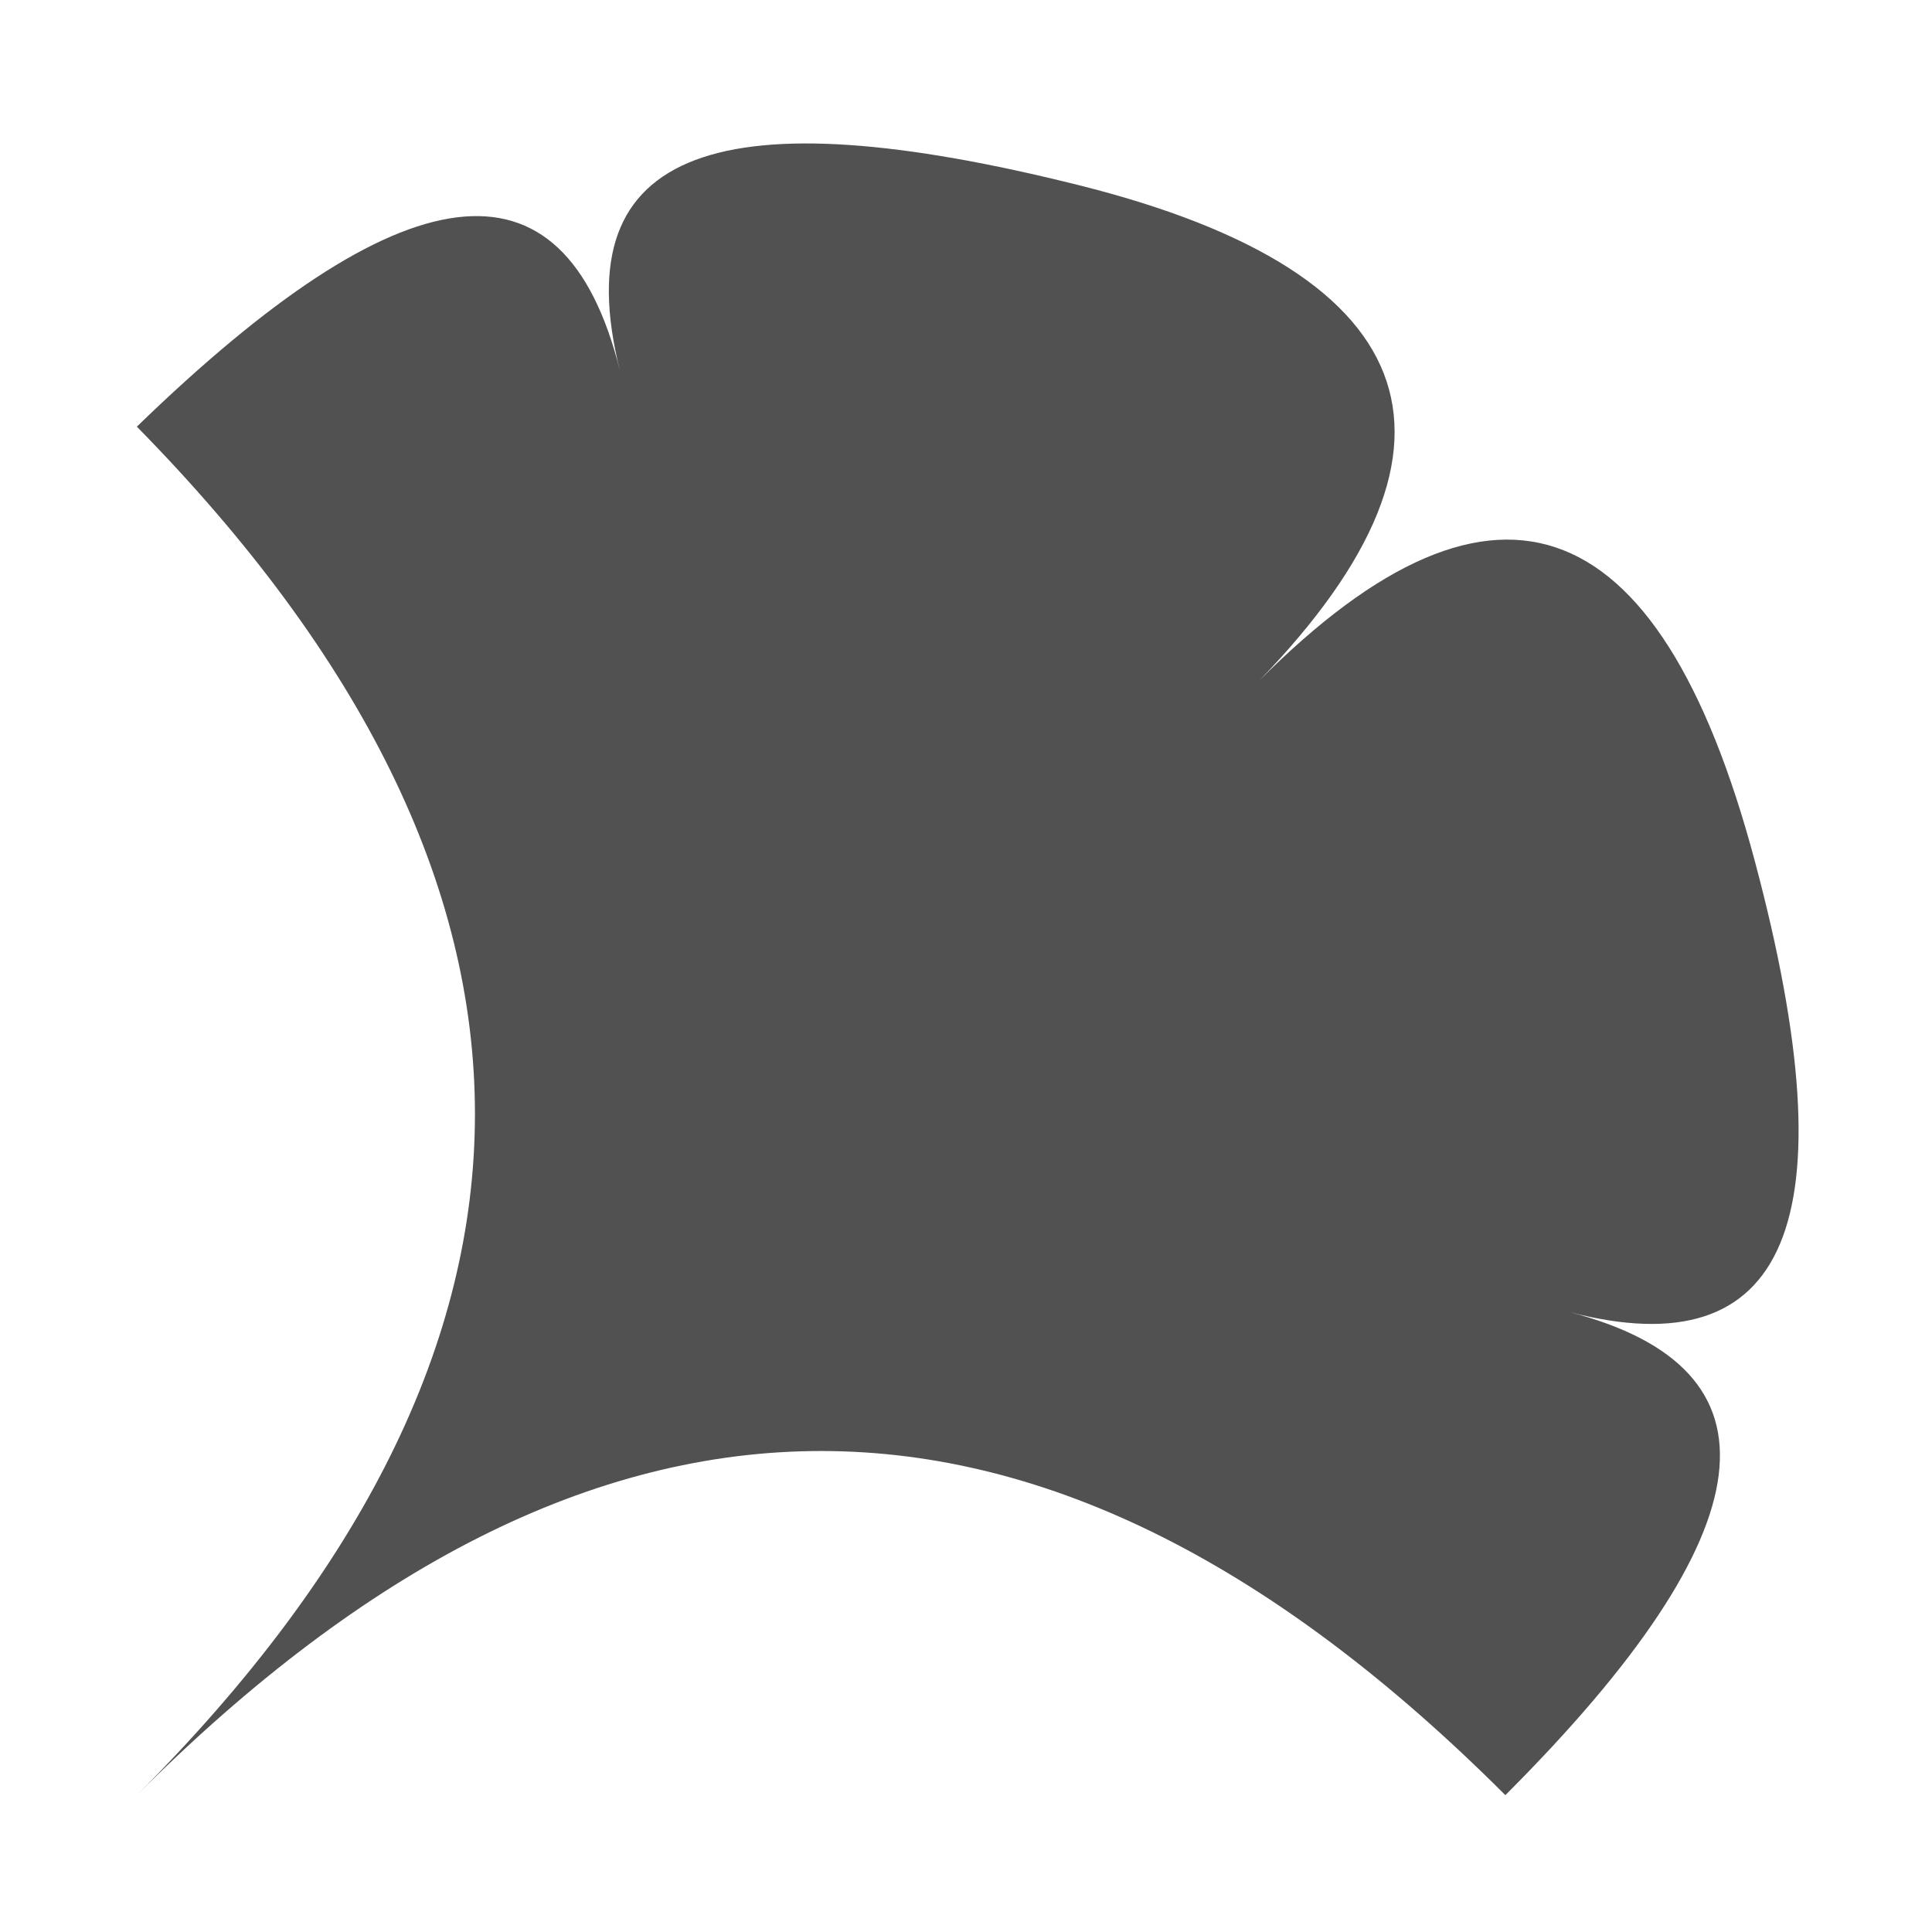
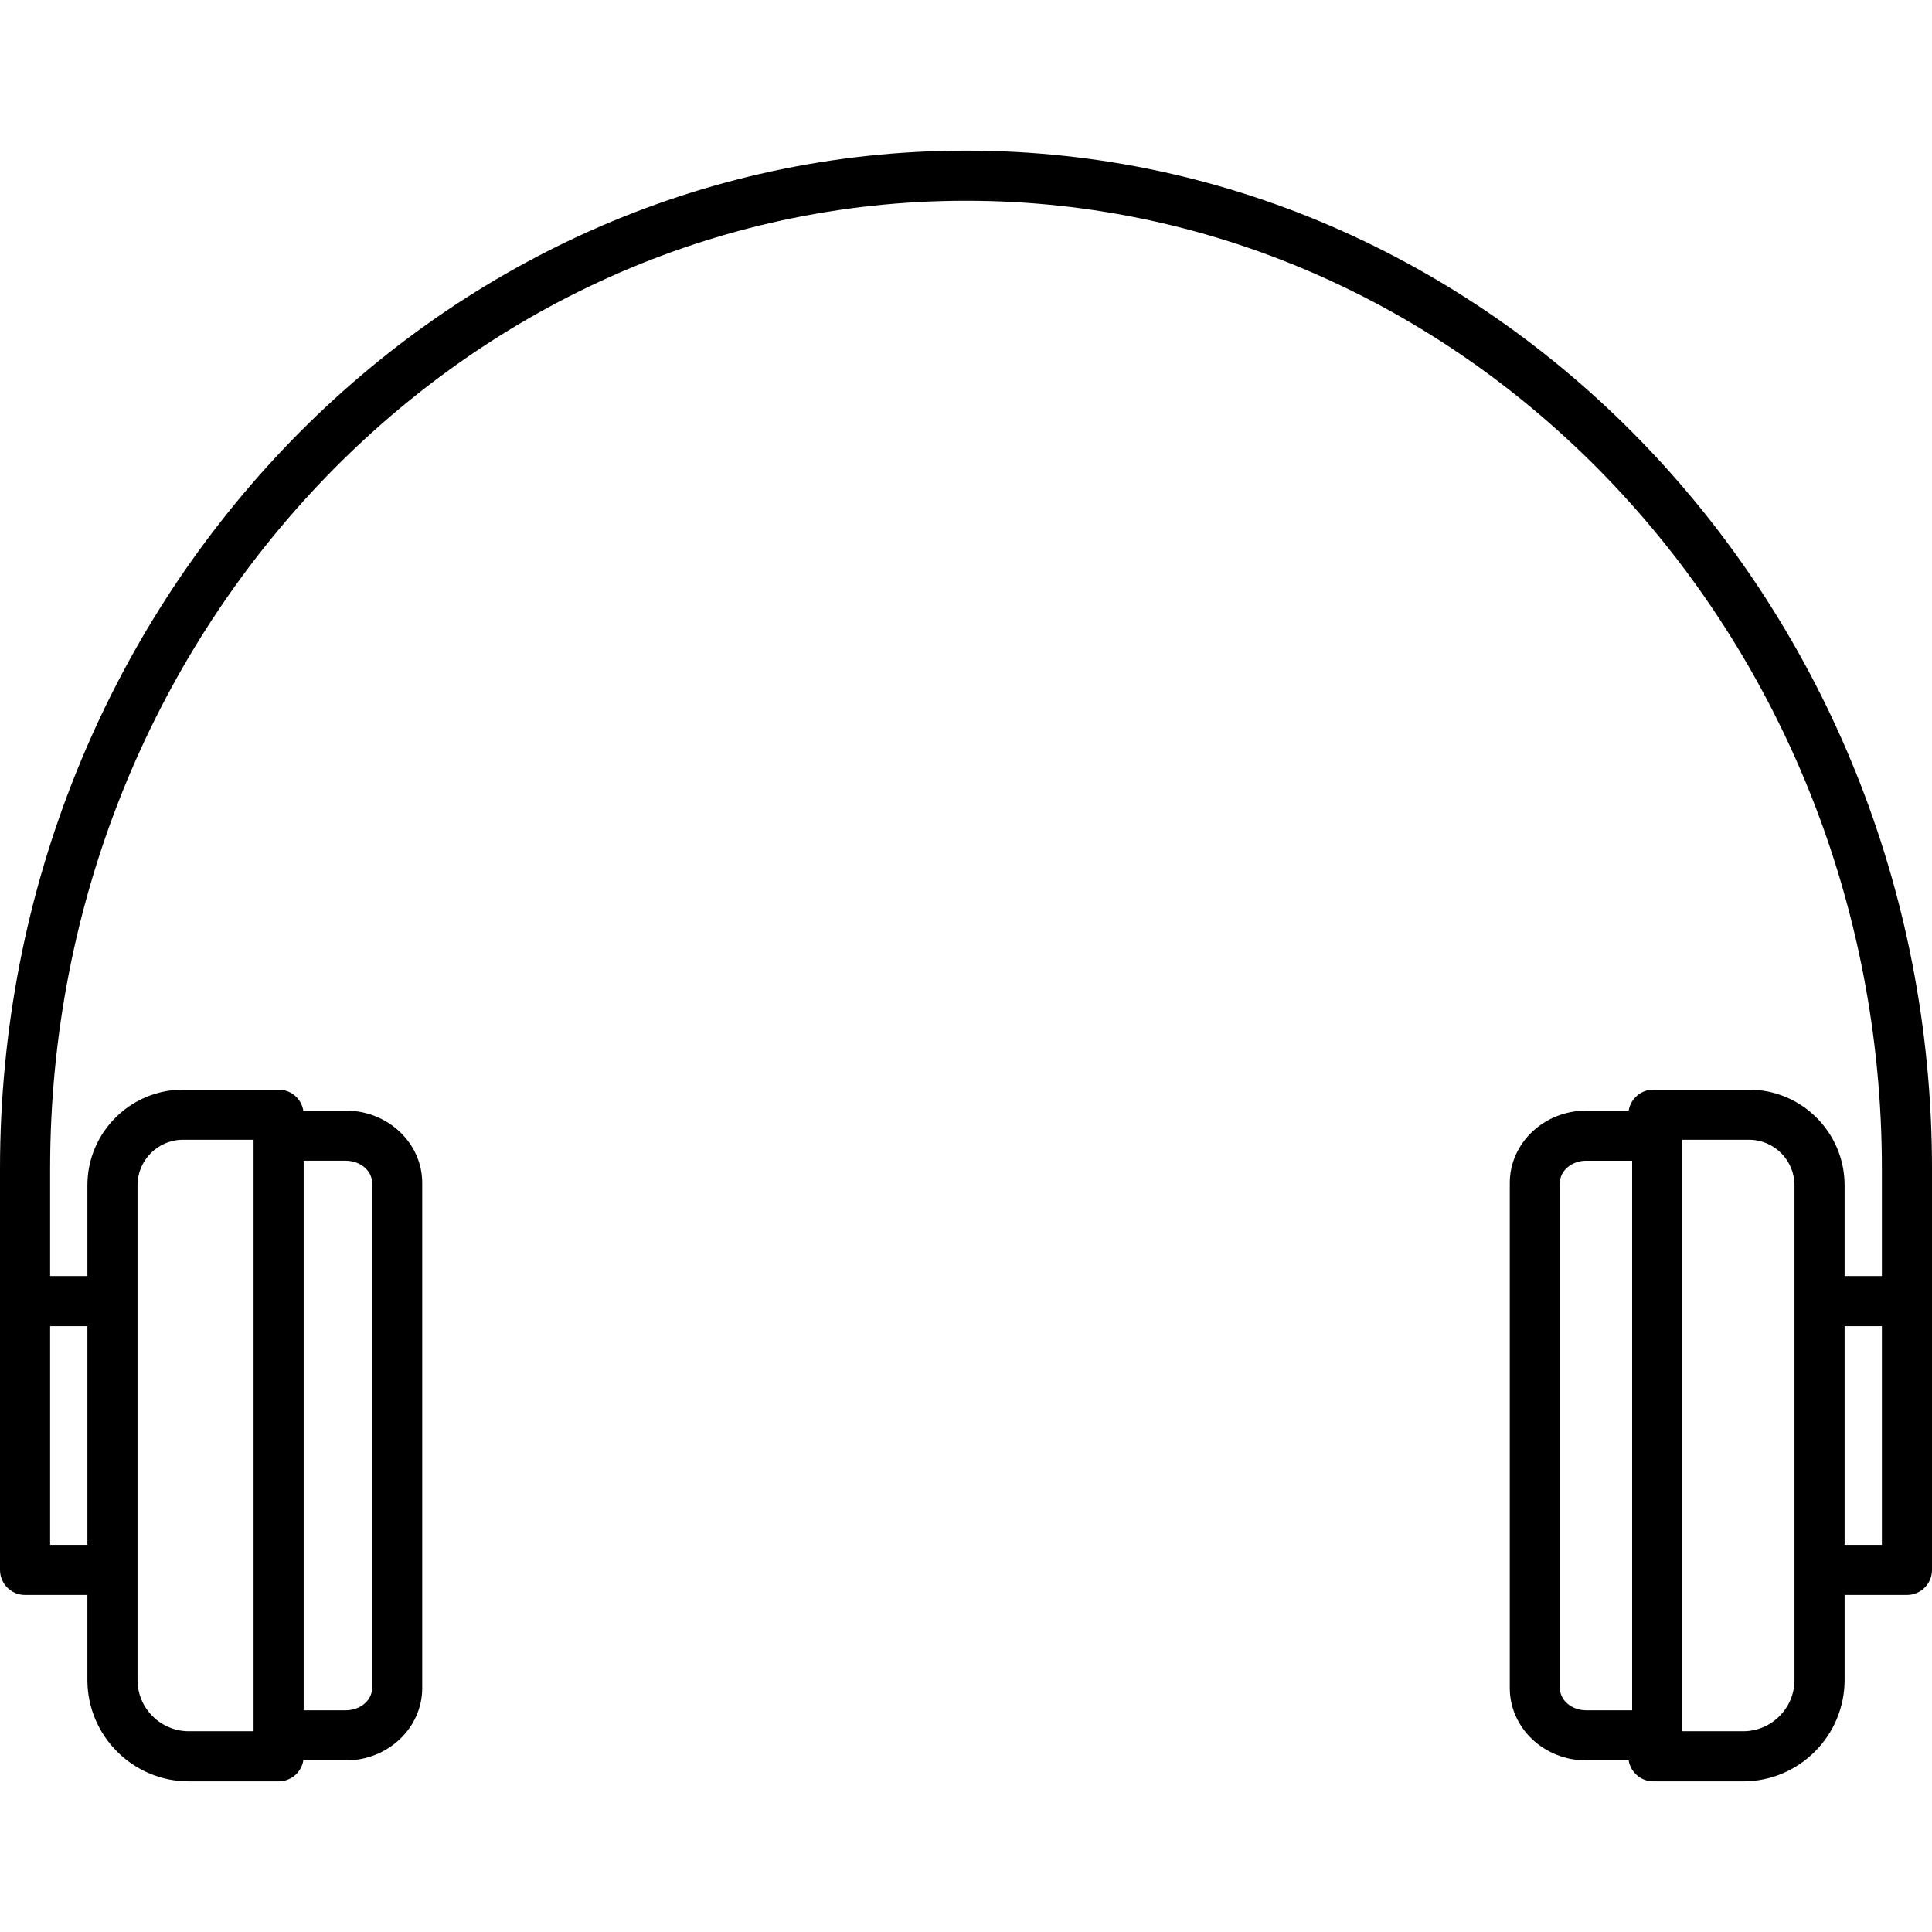
- <svg xmlns="http://www.w3.org/2000/svg" version="1.1" x="0px" y="0px" width="24px" height="24px" viewBox="0 0 24 24">
-   <style type="text/css">
- 	.st0{fill:#515151;}
- </style>
-   <path class="st0" d="M1.7,22.3c5.7-5.7,11.3-5.7,17,0c3.3-3.3,3.5-5.3,0.8-6c2.7,0.7,3.5-1.1,2.3-5.6s-3.3-5.2-6.3-2.1  c3-3,2.3-5.2-2.1-6.3S7,1.8,7.7,4.6C7,1.8,5,2.1,1.7,5.3C7.3,11,7.3,16.7,1.7,22.3" />
+ <svg xmlns="http://www.w3.org/2000/svg" version="1.1" id="Capa_1" x="0px" y="0px" viewBox="0 0 192.747 192.747" style="enable-background:new 0 0 192.747 192.747;" xml:space="preserve">
+   <path d="M173.908,177.719h-8.958c-1.241,0-2.271-0.904-2.466-2.09h-4.236c-4.205,0-7.625-3.239-7.625-7.221V118.02  c0-3.981,3.42-7.221,7.625-7.221h4.236c0.195-1.186,1.225-2.09,2.466-2.09h9.539c5.26,0,9.539,4.279,9.539,9.539v9.057h3.719V116.6  c0-53.25-40.99-96.572-91.374-96.572S5,63.35,5,116.6v10.705h3.719v-9.057c0-5.26,4.279-9.539,9.539-9.539h9.538  c1.241,0,2.271,0.904,2.466,2.09h4.236c4.205,0,7.625,3.239,7.625,7.221v50.389c0,3.981-3.42,7.221-7.625,7.221h-4.236  c-0.195,1.186-1.225,2.09-2.466,2.09h-8.958c-5.58,0-10.12-4.54-10.12-10.12v-8.476H2.5c-1.381,0-2.5-1.119-2.5-2.5V116.6  C0,60.593,43.233,15.028,96.374,15.028s96.374,45.565,96.374,101.572v40.023c0,1.381-1.119,2.5-2.5,2.5h-6.219v8.476  C184.028,173.179,179.488,177.719,173.908,177.719z M167.832,172.719h6.076c2.823,0,5.12-2.297,5.12-5.12v-49.351  c0-2.503-2.036-4.539-4.539-4.539h-6.657V172.719z M18.258,113.709c-2.503,0-4.539,2.036-4.539,4.539v49.351  c0,2.823,2.297,5.12,5.12,5.12h6.458v-59.01H18.258z M158.249,115.799c-1.447,0-2.625,0.996-2.625,2.221v50.389  c0,1.225,1.178,2.221,2.625,2.221h4.583v-54.83H158.249z M30.296,170.629h4.202c1.447,0,2.625-0.996,2.625-2.221V118.02  c0-1.225-1.178-2.221-2.625-2.221h-4.202V170.629z M184.028,154.124h3.719v-21.818h-3.719V154.124z M5,154.124h3.719v-21.818H5  V154.124z" />
+   <g>
+ </g>
+   <g>
+ </g>
+   <g>
+ </g>
+   <g>
+ </g>
+   <g>
+ </g>
+   <g>
+ </g>
+   <g>
+ </g>
+   <g>
+ </g>
+   <g>
+ </g>
+   <g>
+ </g>
+   <g>
+ </g>
+   <g>
+ </g>
+   <g>
+ </g>
+   <g>
+ </g>
+   <g>
+ </g>
</svg>
